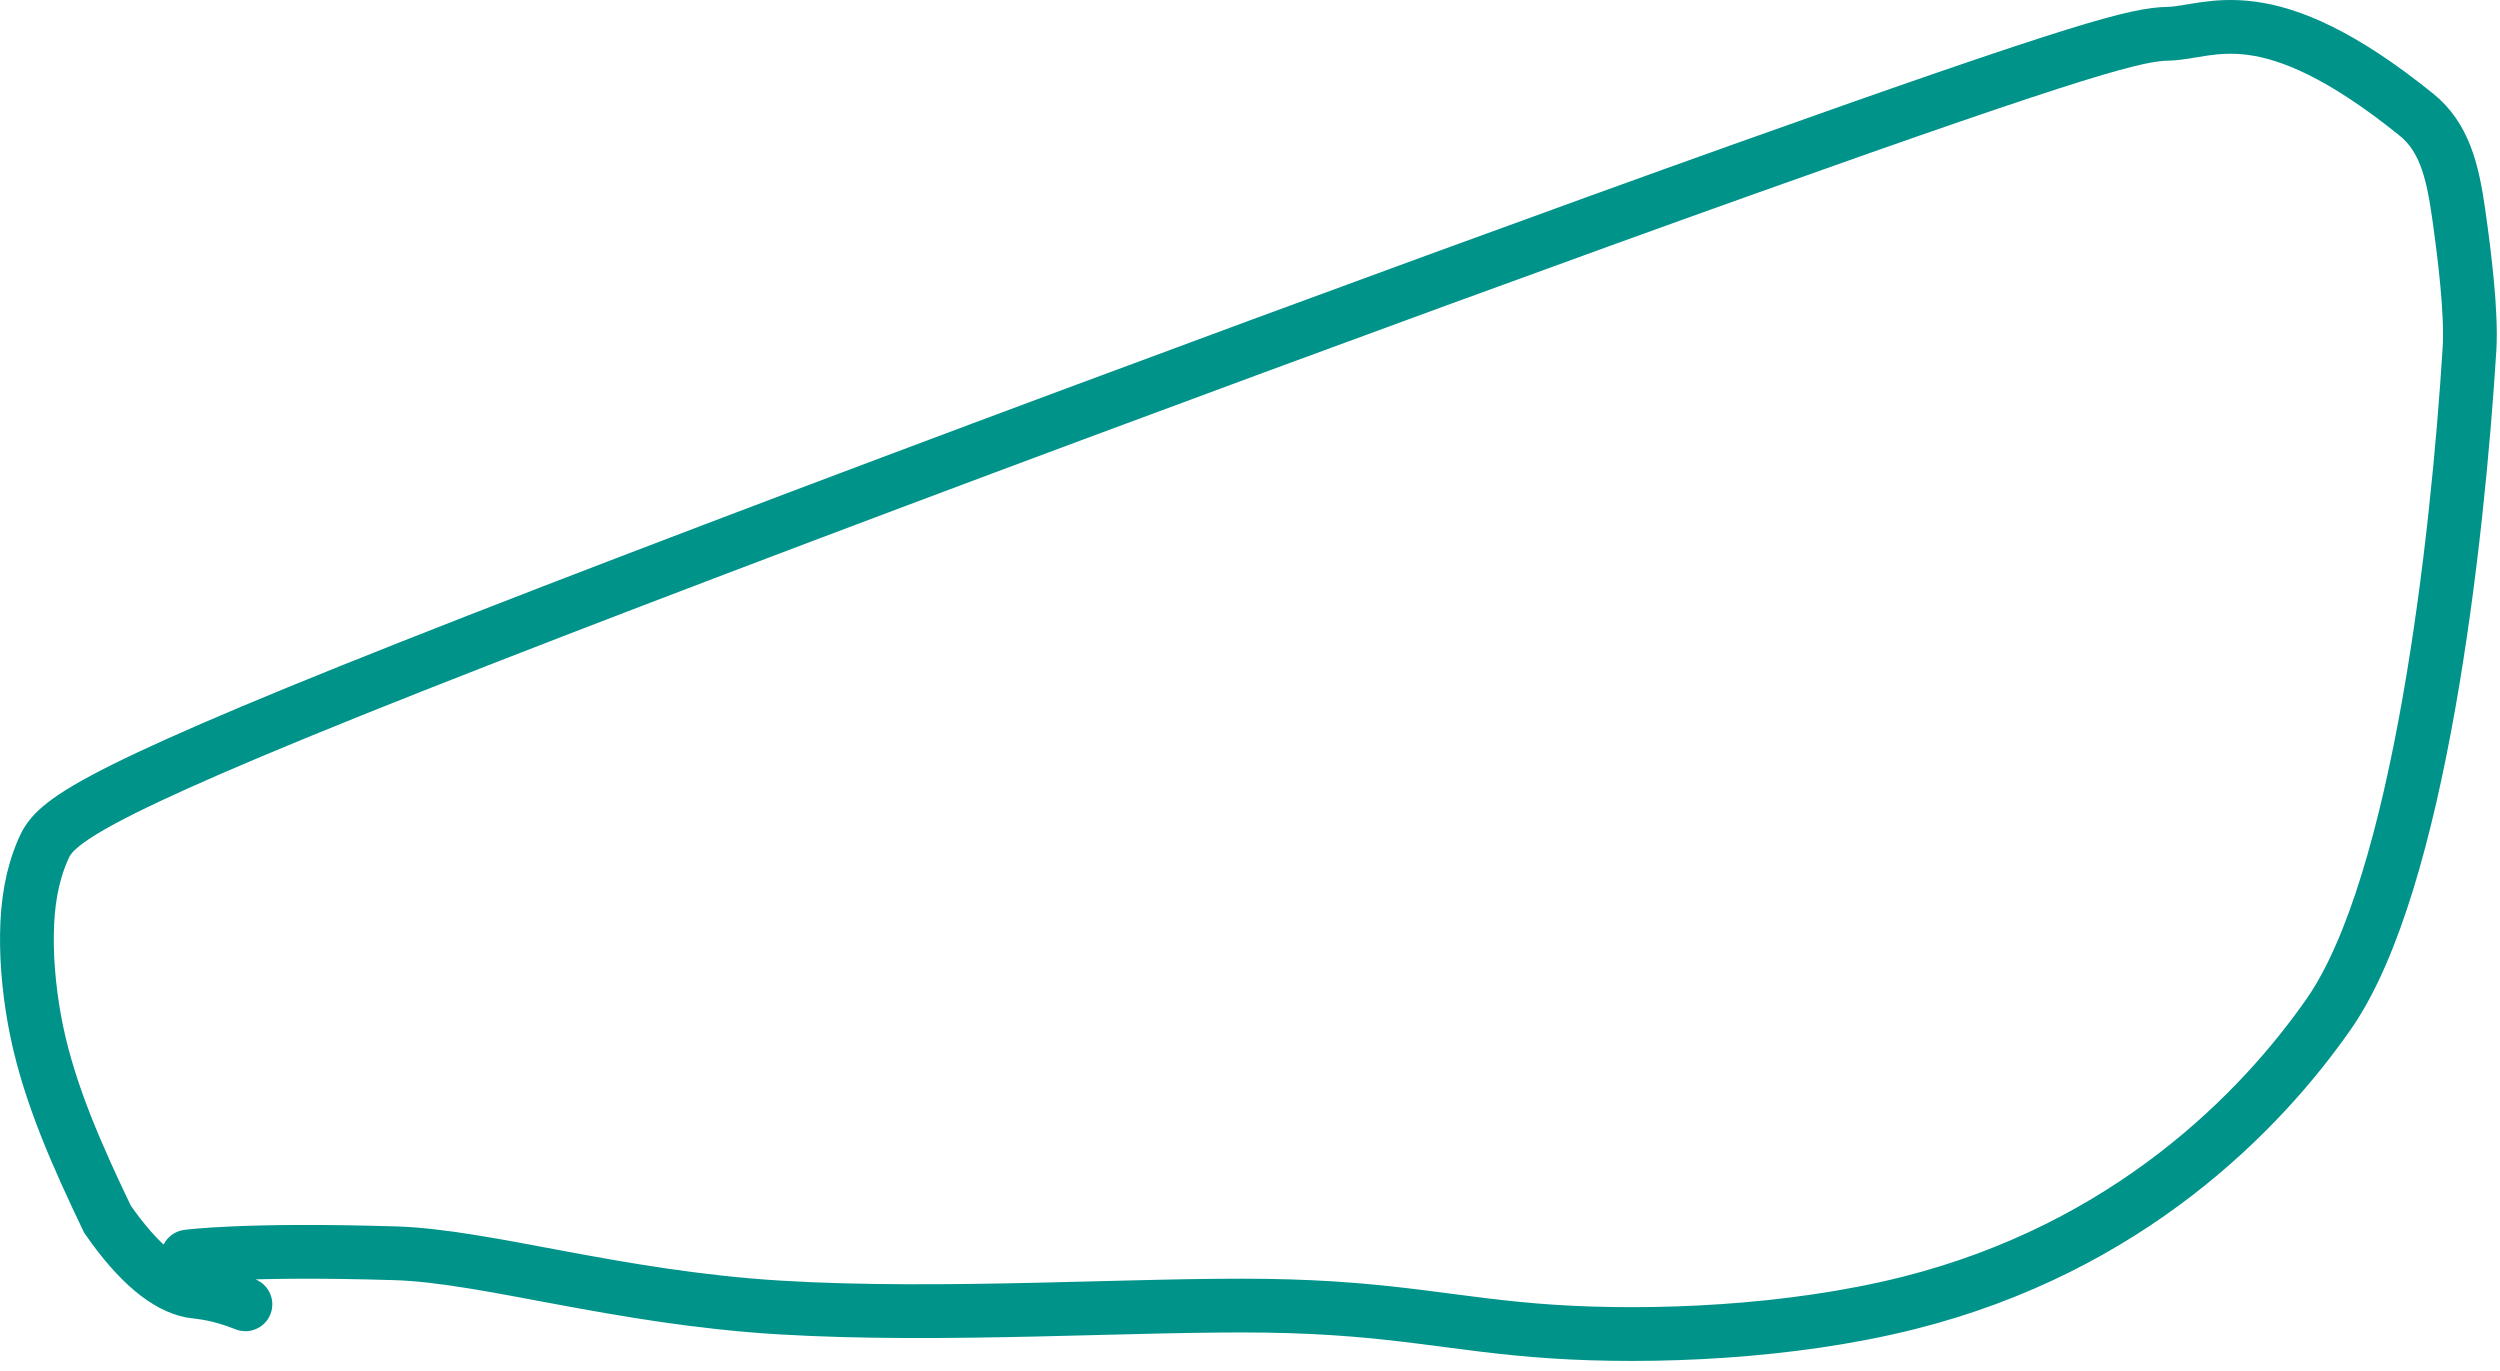
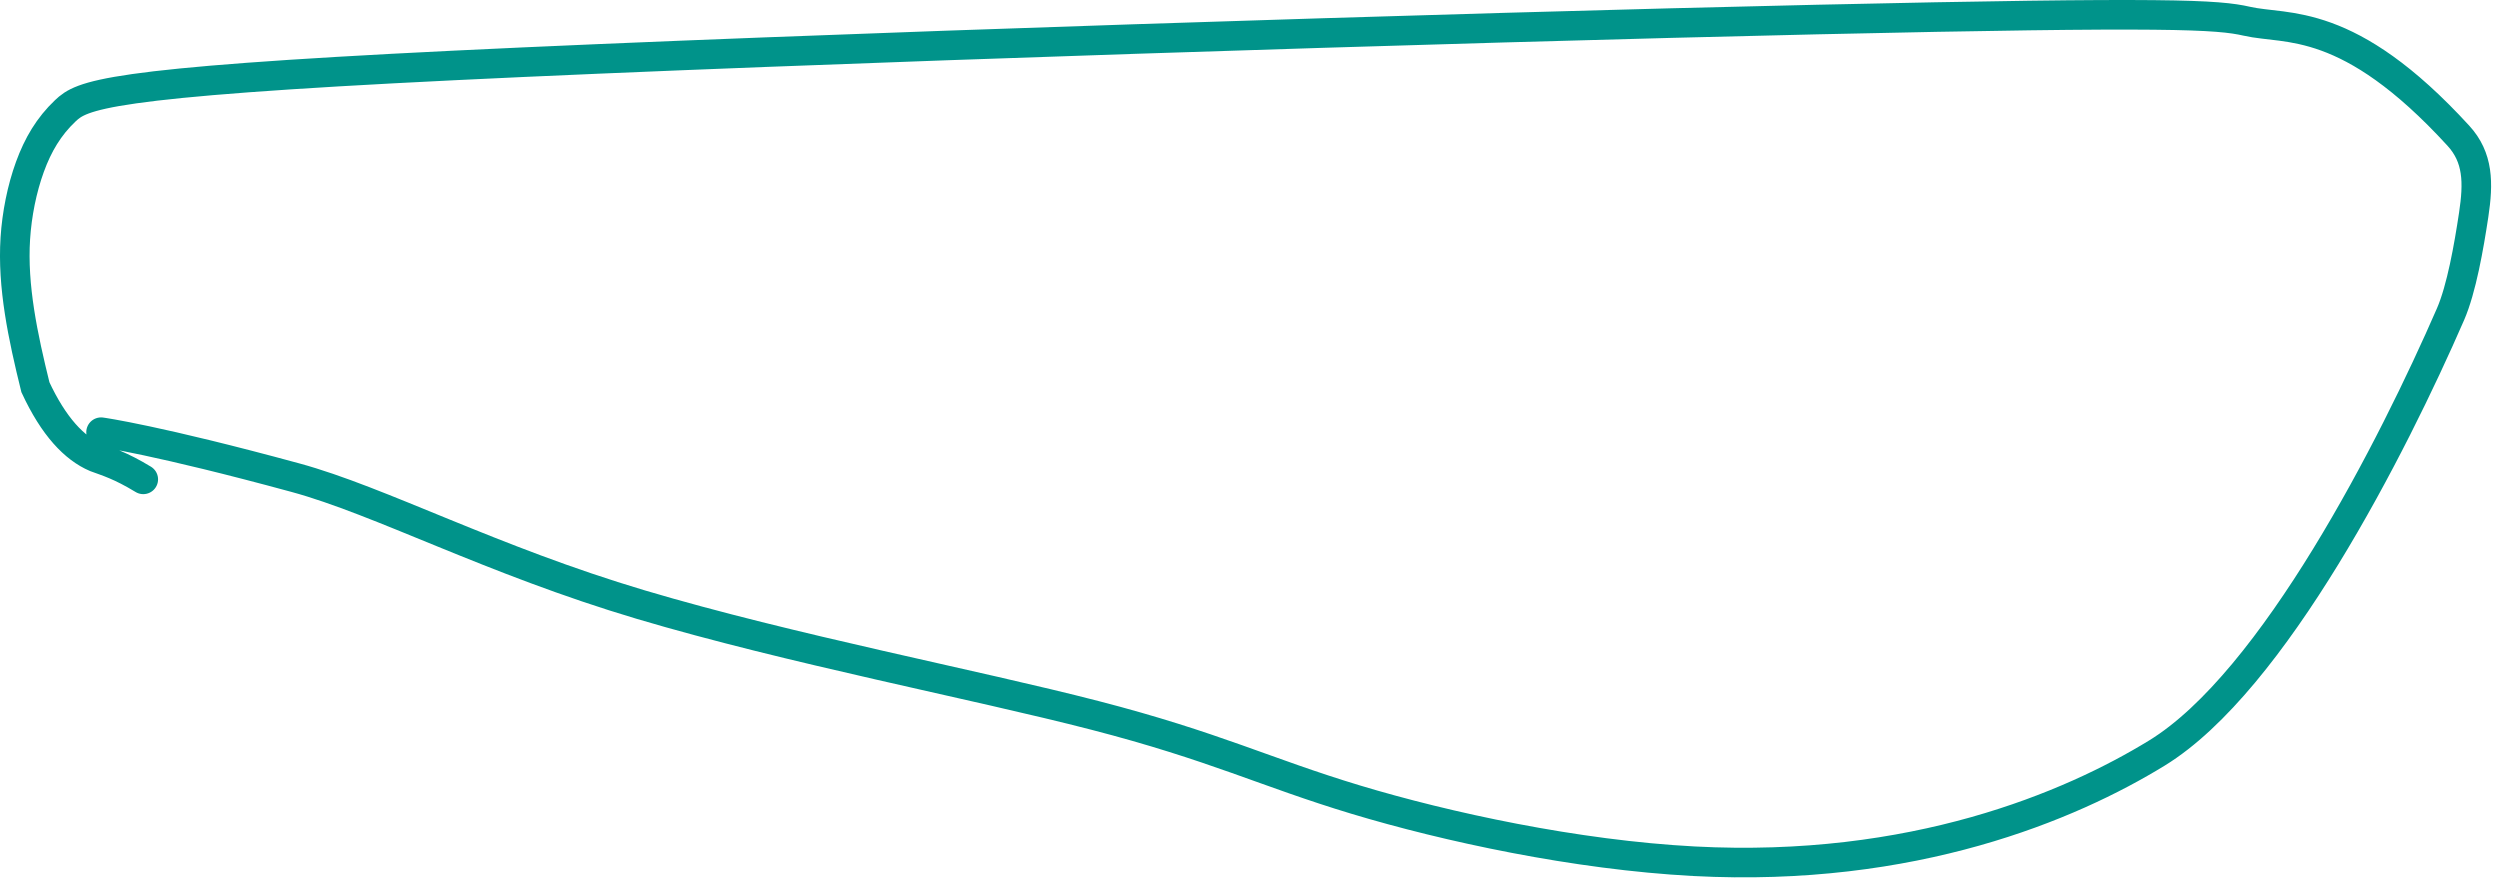
- <svg xmlns="http://www.w3.org/2000/svg" width="93" height="51" viewBox="0 0 93 51" fill="none">
-   <path d="M6.981 46.744C7.011 46.739 9.128 46.453 14.7 46.622C18.116 46.726 22.941 48.272 29.011 48.639C35.081 49.006 42.304 48.506 47.111 48.574C51.917 48.643 54.088 49.294 57.766 49.535C61.443 49.775 66.562 49.585 70.987 48.475C79.188 46.418 84.12 41.32 86.631 37.72C90.012 32.871 91.425 20.07 91.865 12.989C91.948 11.647 91.686 9.521 91.457 7.911C91.228 6.301 90.904 5.083 89.889 4.264C84.302 -0.247 82.254 1.22 80.662 1.255C79.515 1.281 77.74 1.699 64.834 6.306C51.928 10.912 27.961 19.791 15.297 24.8C2.633 29.809 1.999 30.679 1.591 31.633C1.182 32.587 1.018 33.598 1.002 34.76C0.986 35.923 1.123 37.206 1.372 38.394C1.866 40.747 2.885 43.031 3.997 45.353C5.167 47.035 6.203 47.841 7.101 48.025C7.577 48.094 8.095 48.114 9.13 48.52" stroke="#00938A" stroke-width="2" stroke-linecap="round" />
+ <svg xmlns="http://www.w3.org/2000/svg" width="169" height="60" viewBox="0 0 169 60" fill="none">
+   <path d="M6.832 29.217C6.885 29.223 10.6 29.74 19.966 32.289C25.709 33.852 33.198 37.861 43.32 40.873C53.443 43.884 65.904 46.262 74.019 48.361C82.133 50.459 85.522 52.206 91.647 54.054C97.772 55.903 106.529 57.799 114.52 58.22C129.331 59 139.952 54.495 145.805 50.907C153.687 46.076 161.766 30.175 165.657 21.237C166.394 19.543 166.894 16.695 167.221 14.525C167.548 12.356 167.539 10.65 166.183 9.171C158.72 1.022 154.597 2.056 151.885 1.435C149.93 0.988 146.737 0.785 122.822 1.321C98.907 1.857 54.352 3.27 30.668 4.425C6.985 5.581 5.524 6.437 4.409 7.495C3.293 8.553 2.567 9.787 2.023 11.278C1.48 12.769 1.141 14.479 1.036 16.114C0.828 19.352 1.541 22.721 2.394 26.177C3.629 28.833 5.027 30.304 6.467 30.917C7.243 31.206 8.111 31.448 9.685 32.404" stroke="#00938A" stroke-width="2" stroke-linecap="round" />
</svg>
